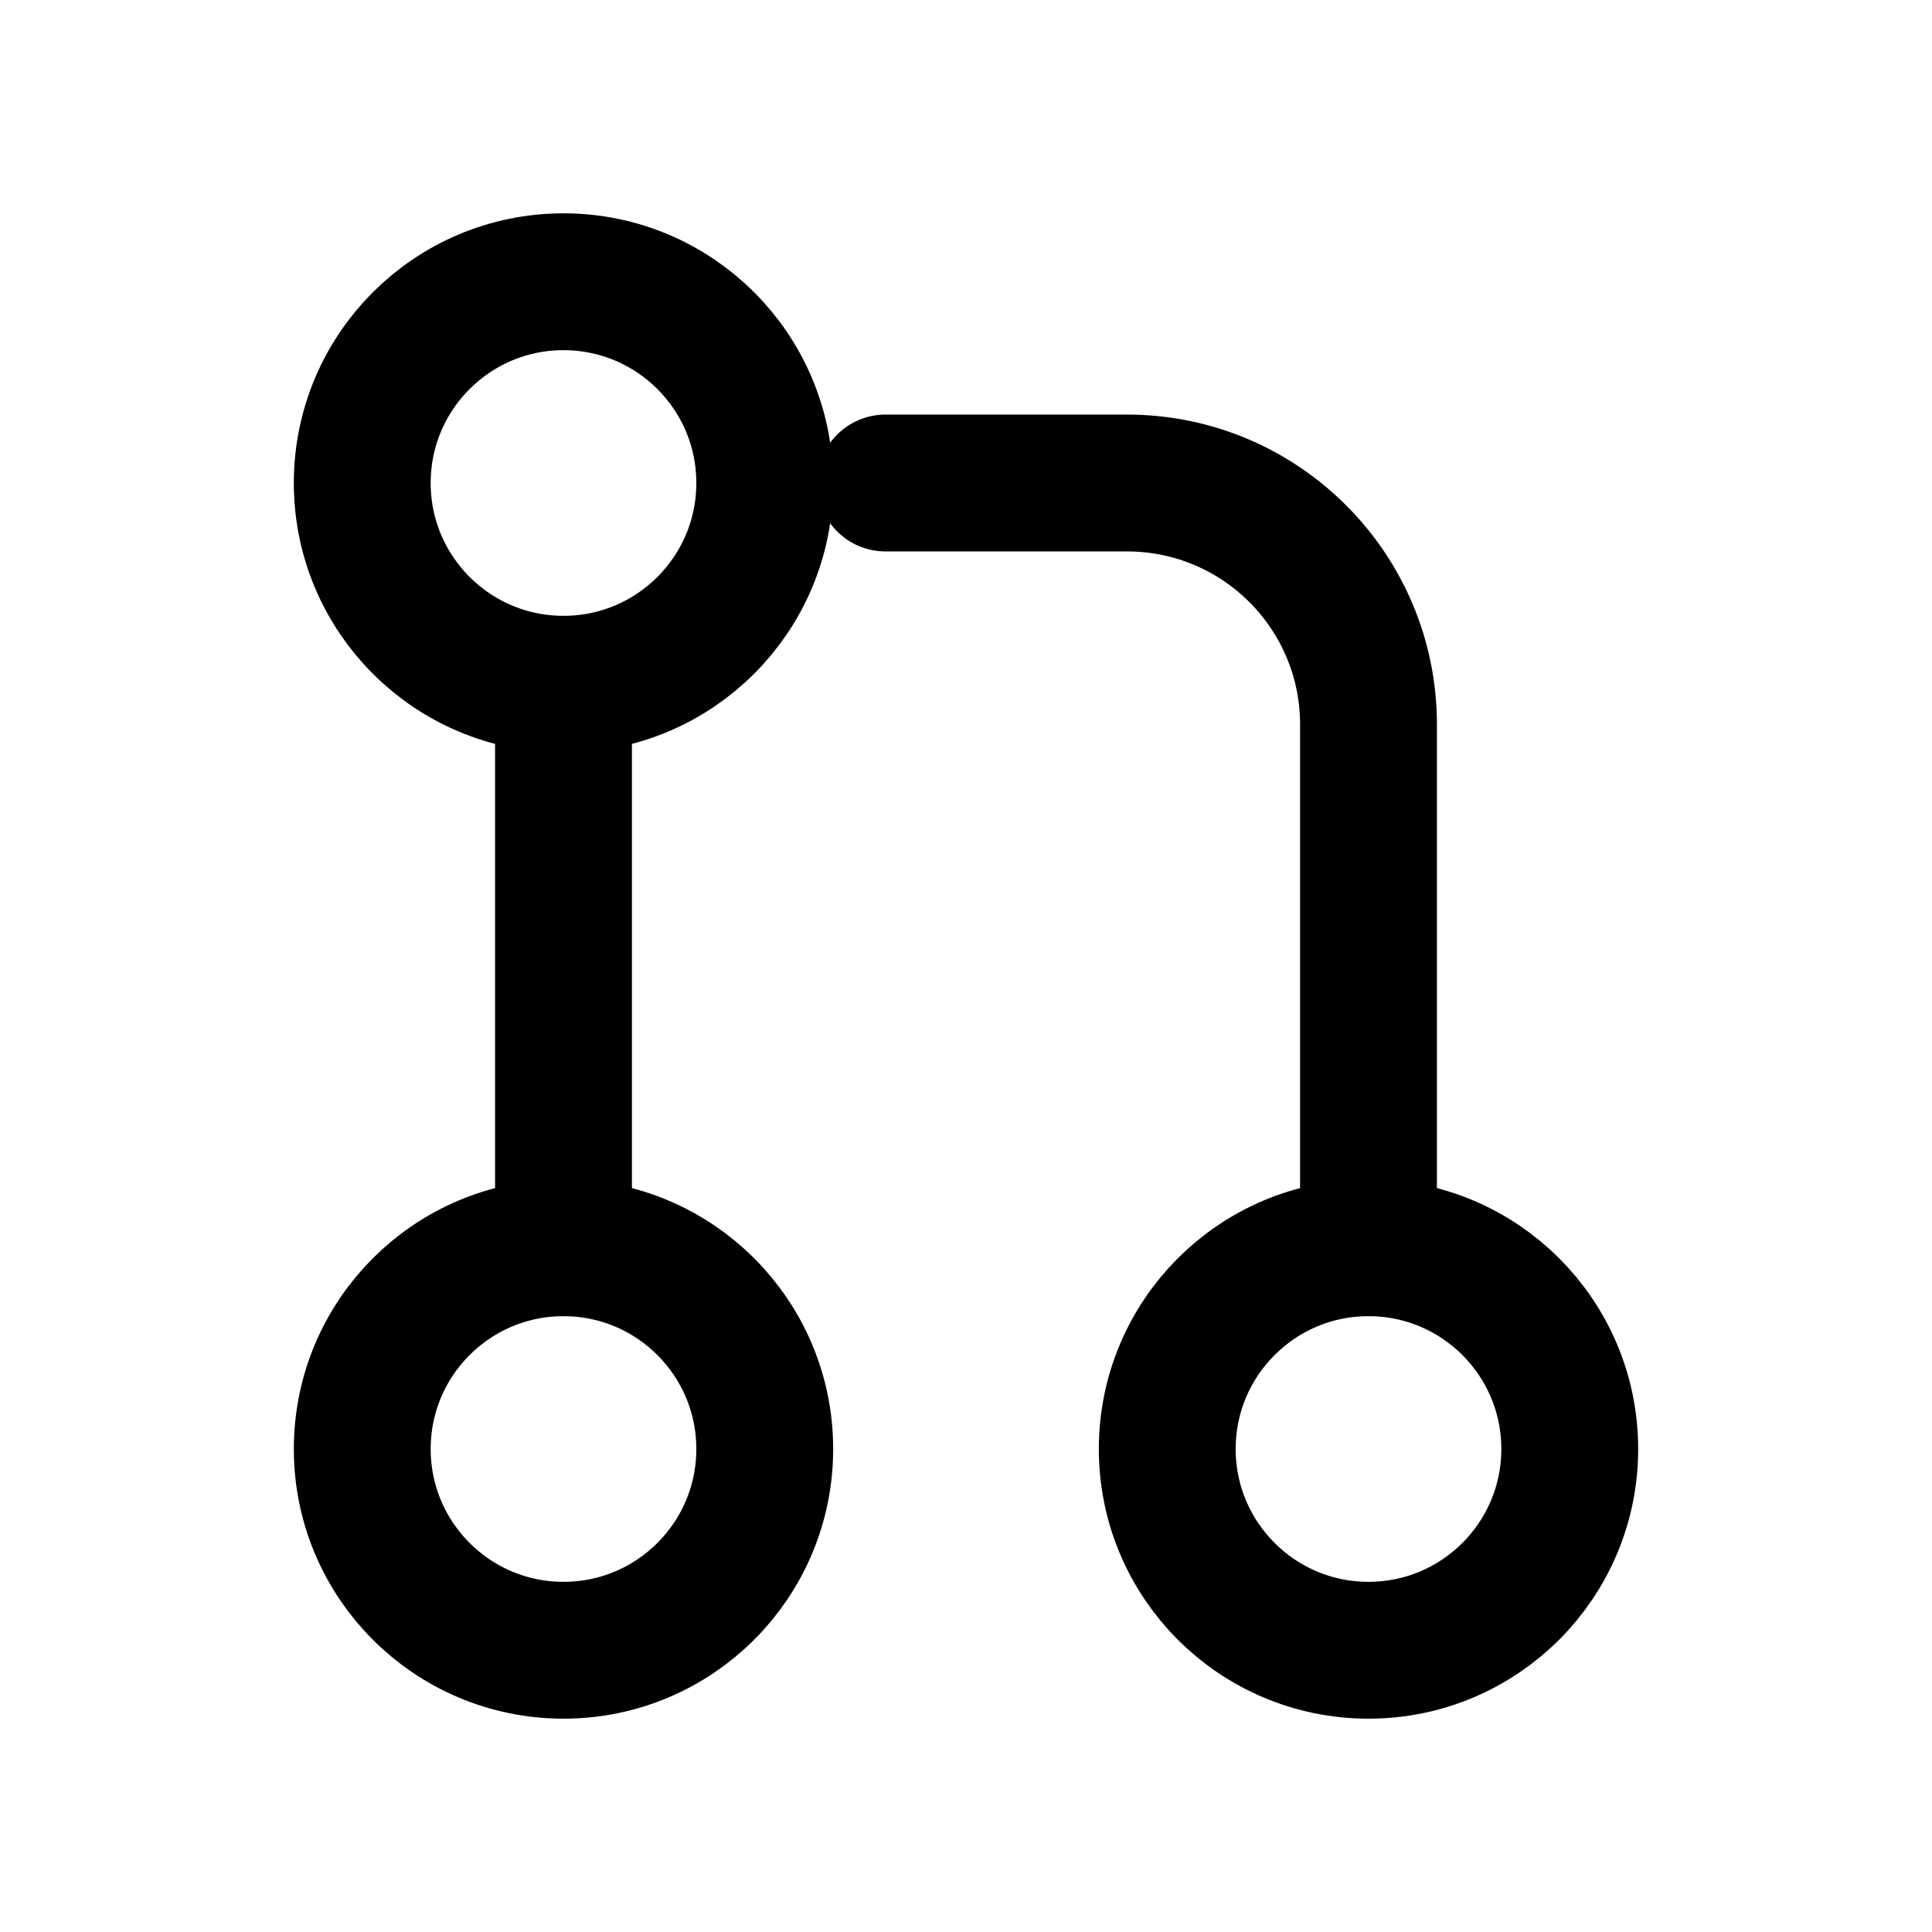
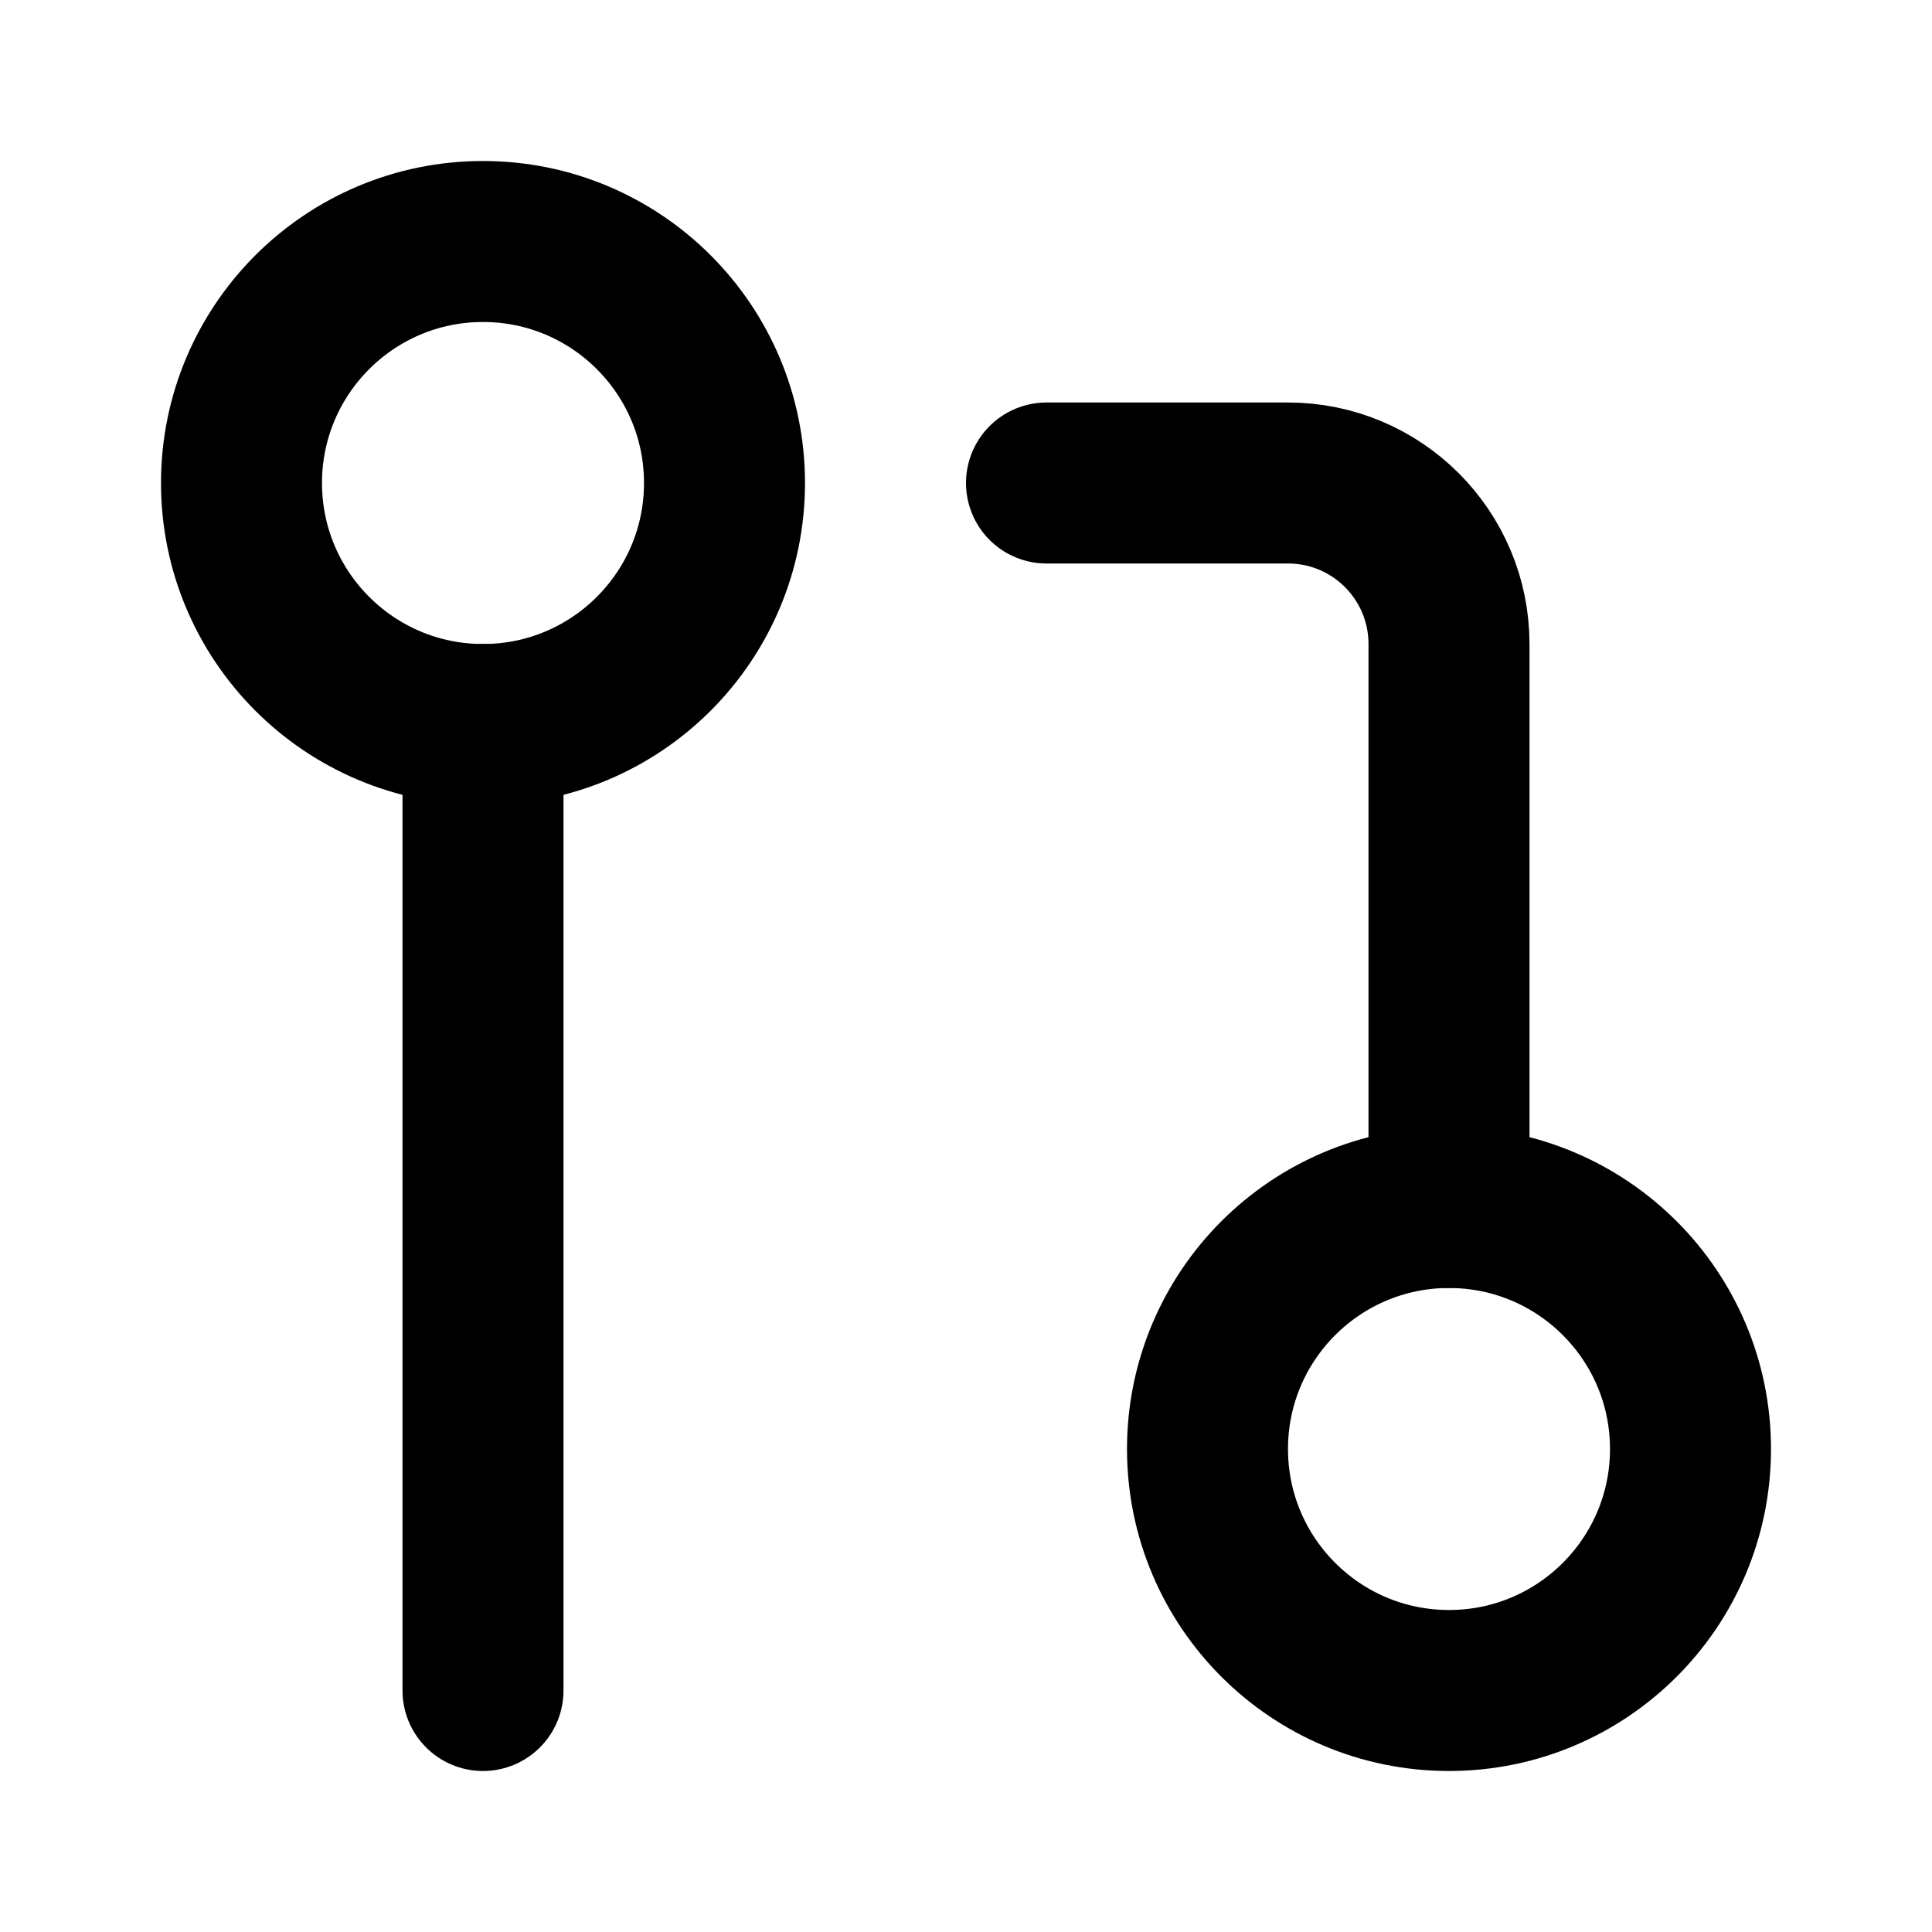
- <svg xmlns="http://www.w3.org/2000/svg" viewBox="0 0 24 24" fill="none" stroke="currentColor" stroke-width="1.7" stroke-linecap="round" stroke-linejoin="round">
-   <circle cx="7" cy="6" r="2.5" />
-   <circle cx="7" cy="18" r="2.5" />
-   <path d="M7 8.5v7" />
-   <circle cx="17" cy="18" r="2.5" />
-   <path d="M17 15.5V9a3 3 0 0 0-3-3h-3" />
+ <svg xmlns="http://www.w3.org/2000/svg" viewBox="0 0 24 24" fill="none" stroke="currentColor" stroke-width="2" stroke-linecap="round" stroke-linejoin="round">
+   <circle cx="18" cy="18" r="3" />
+   <circle cx="6" cy="6" r="3" />
+   <path d="M13 6h3a2 2 0 0 1 2 2v7" />
+   <line x1="6" y1="9" x2="6" y2="21" />
</svg>
